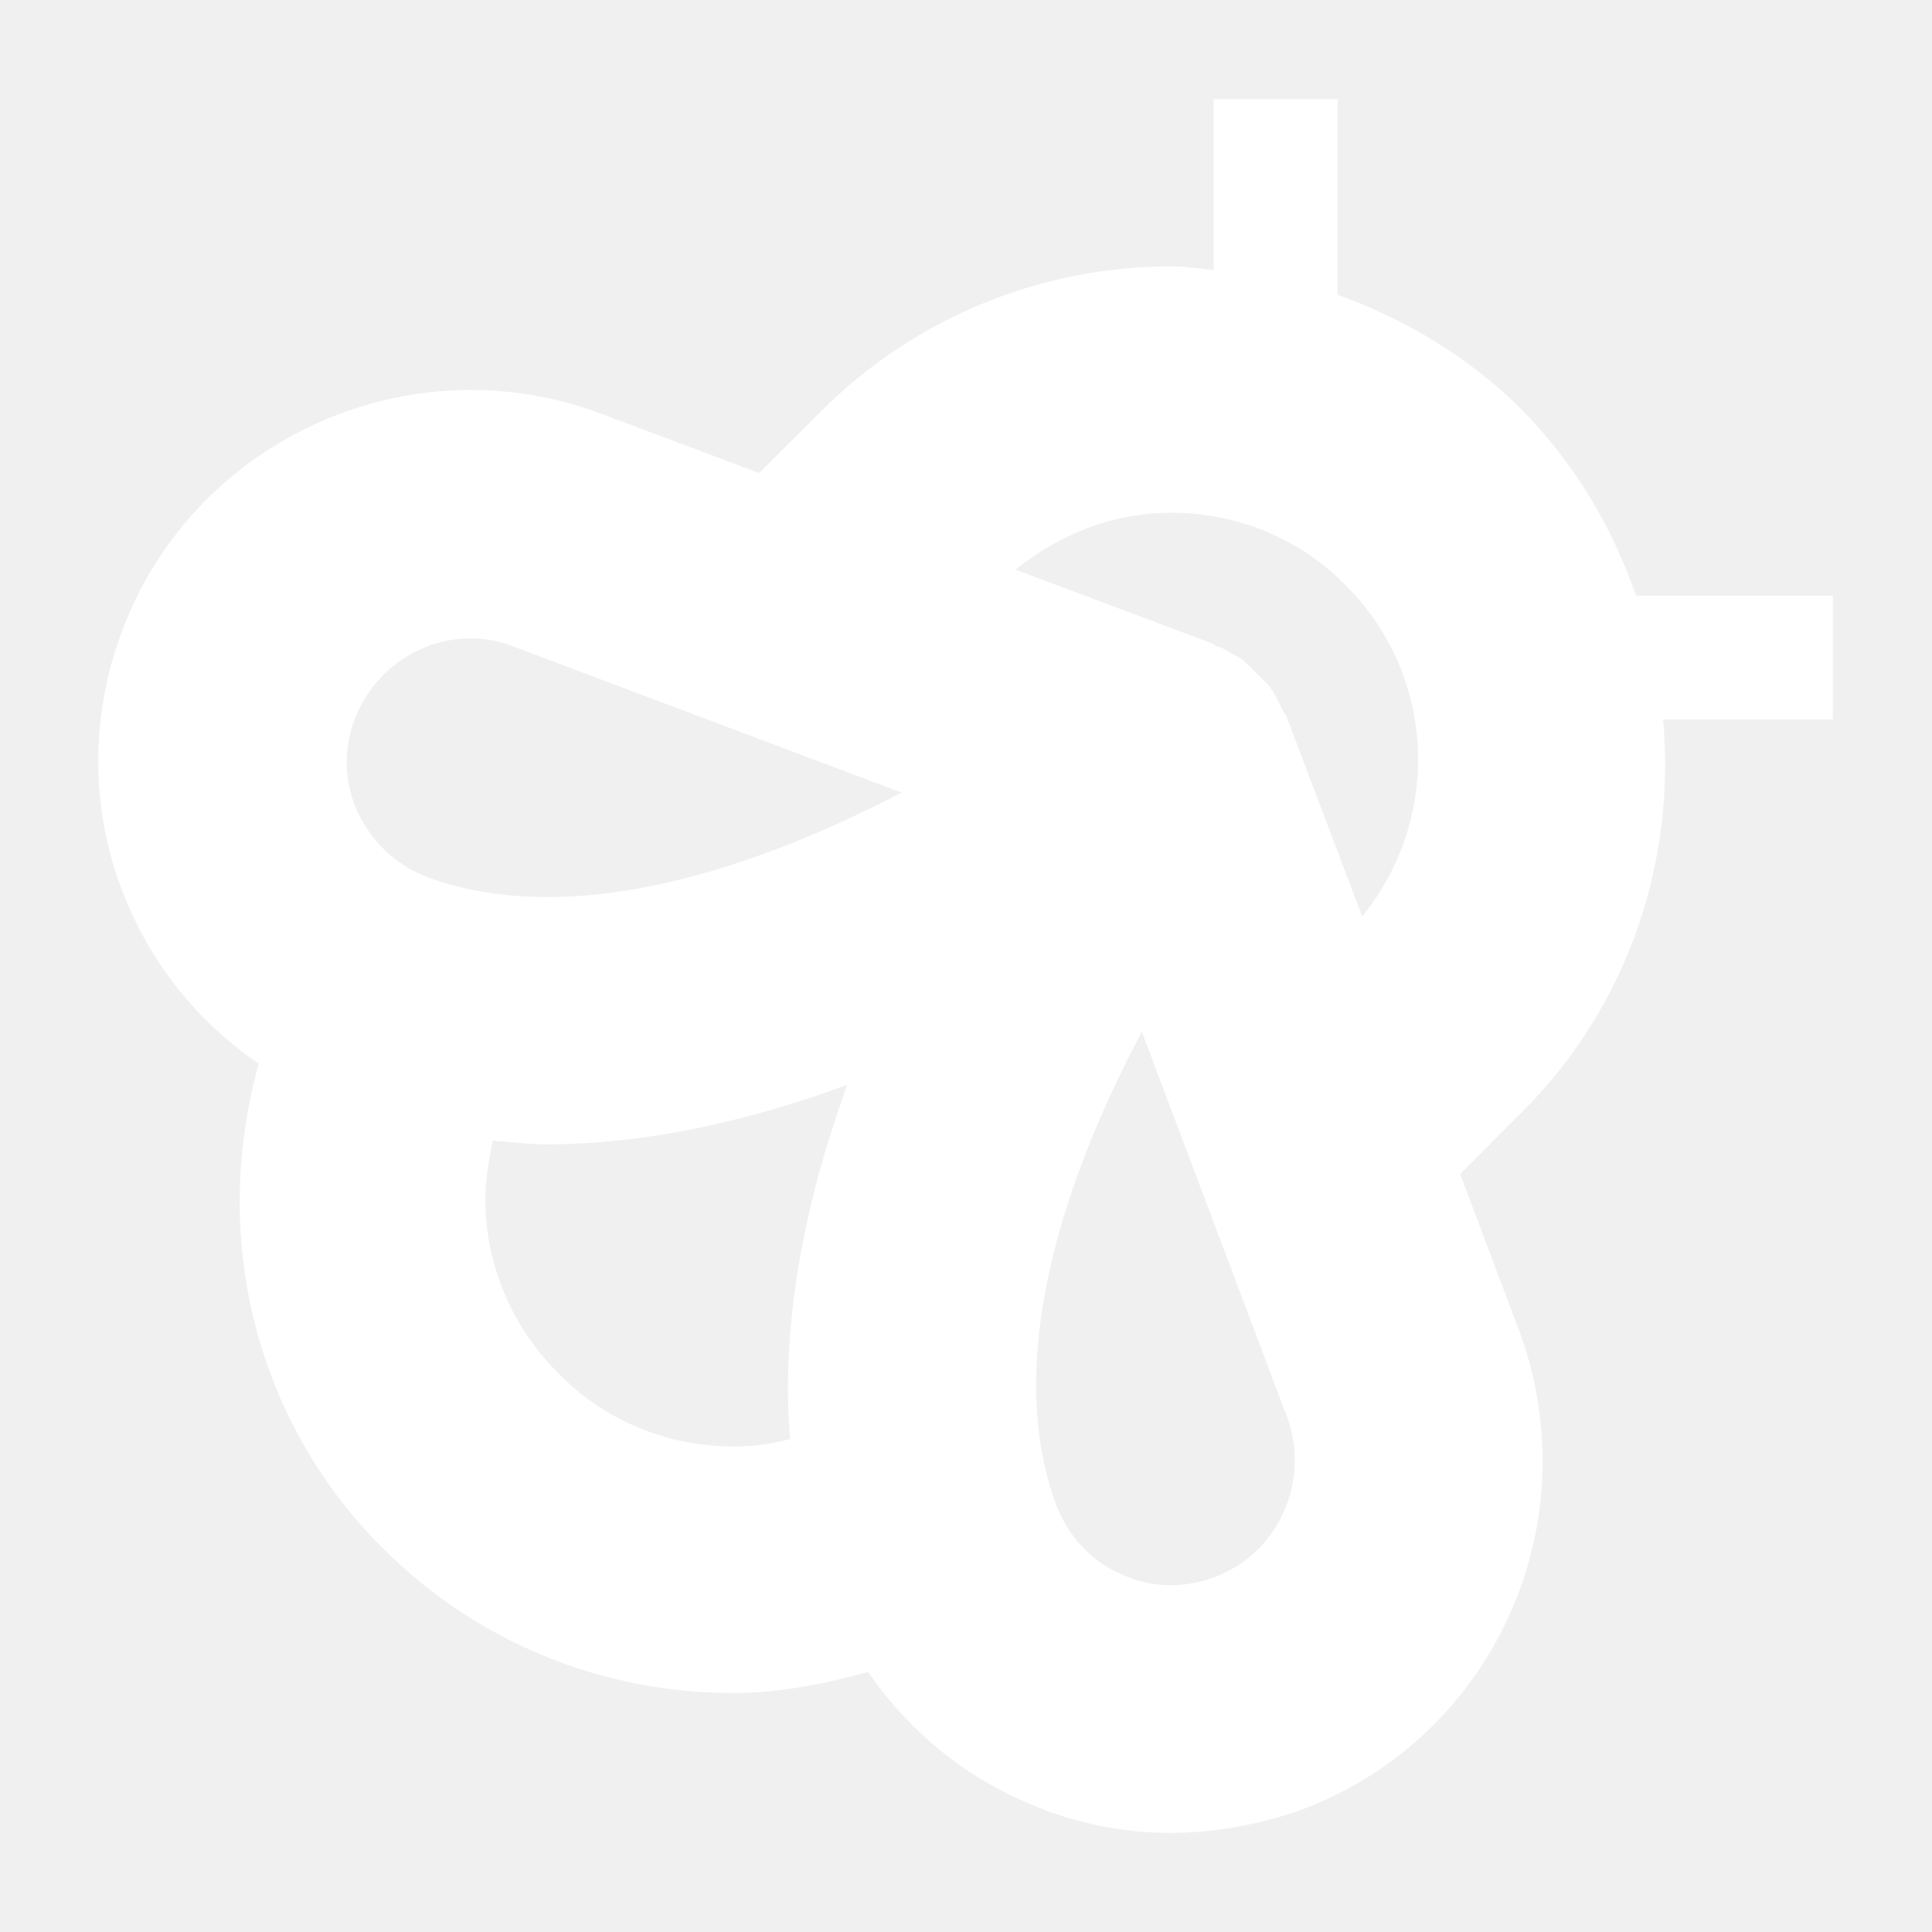
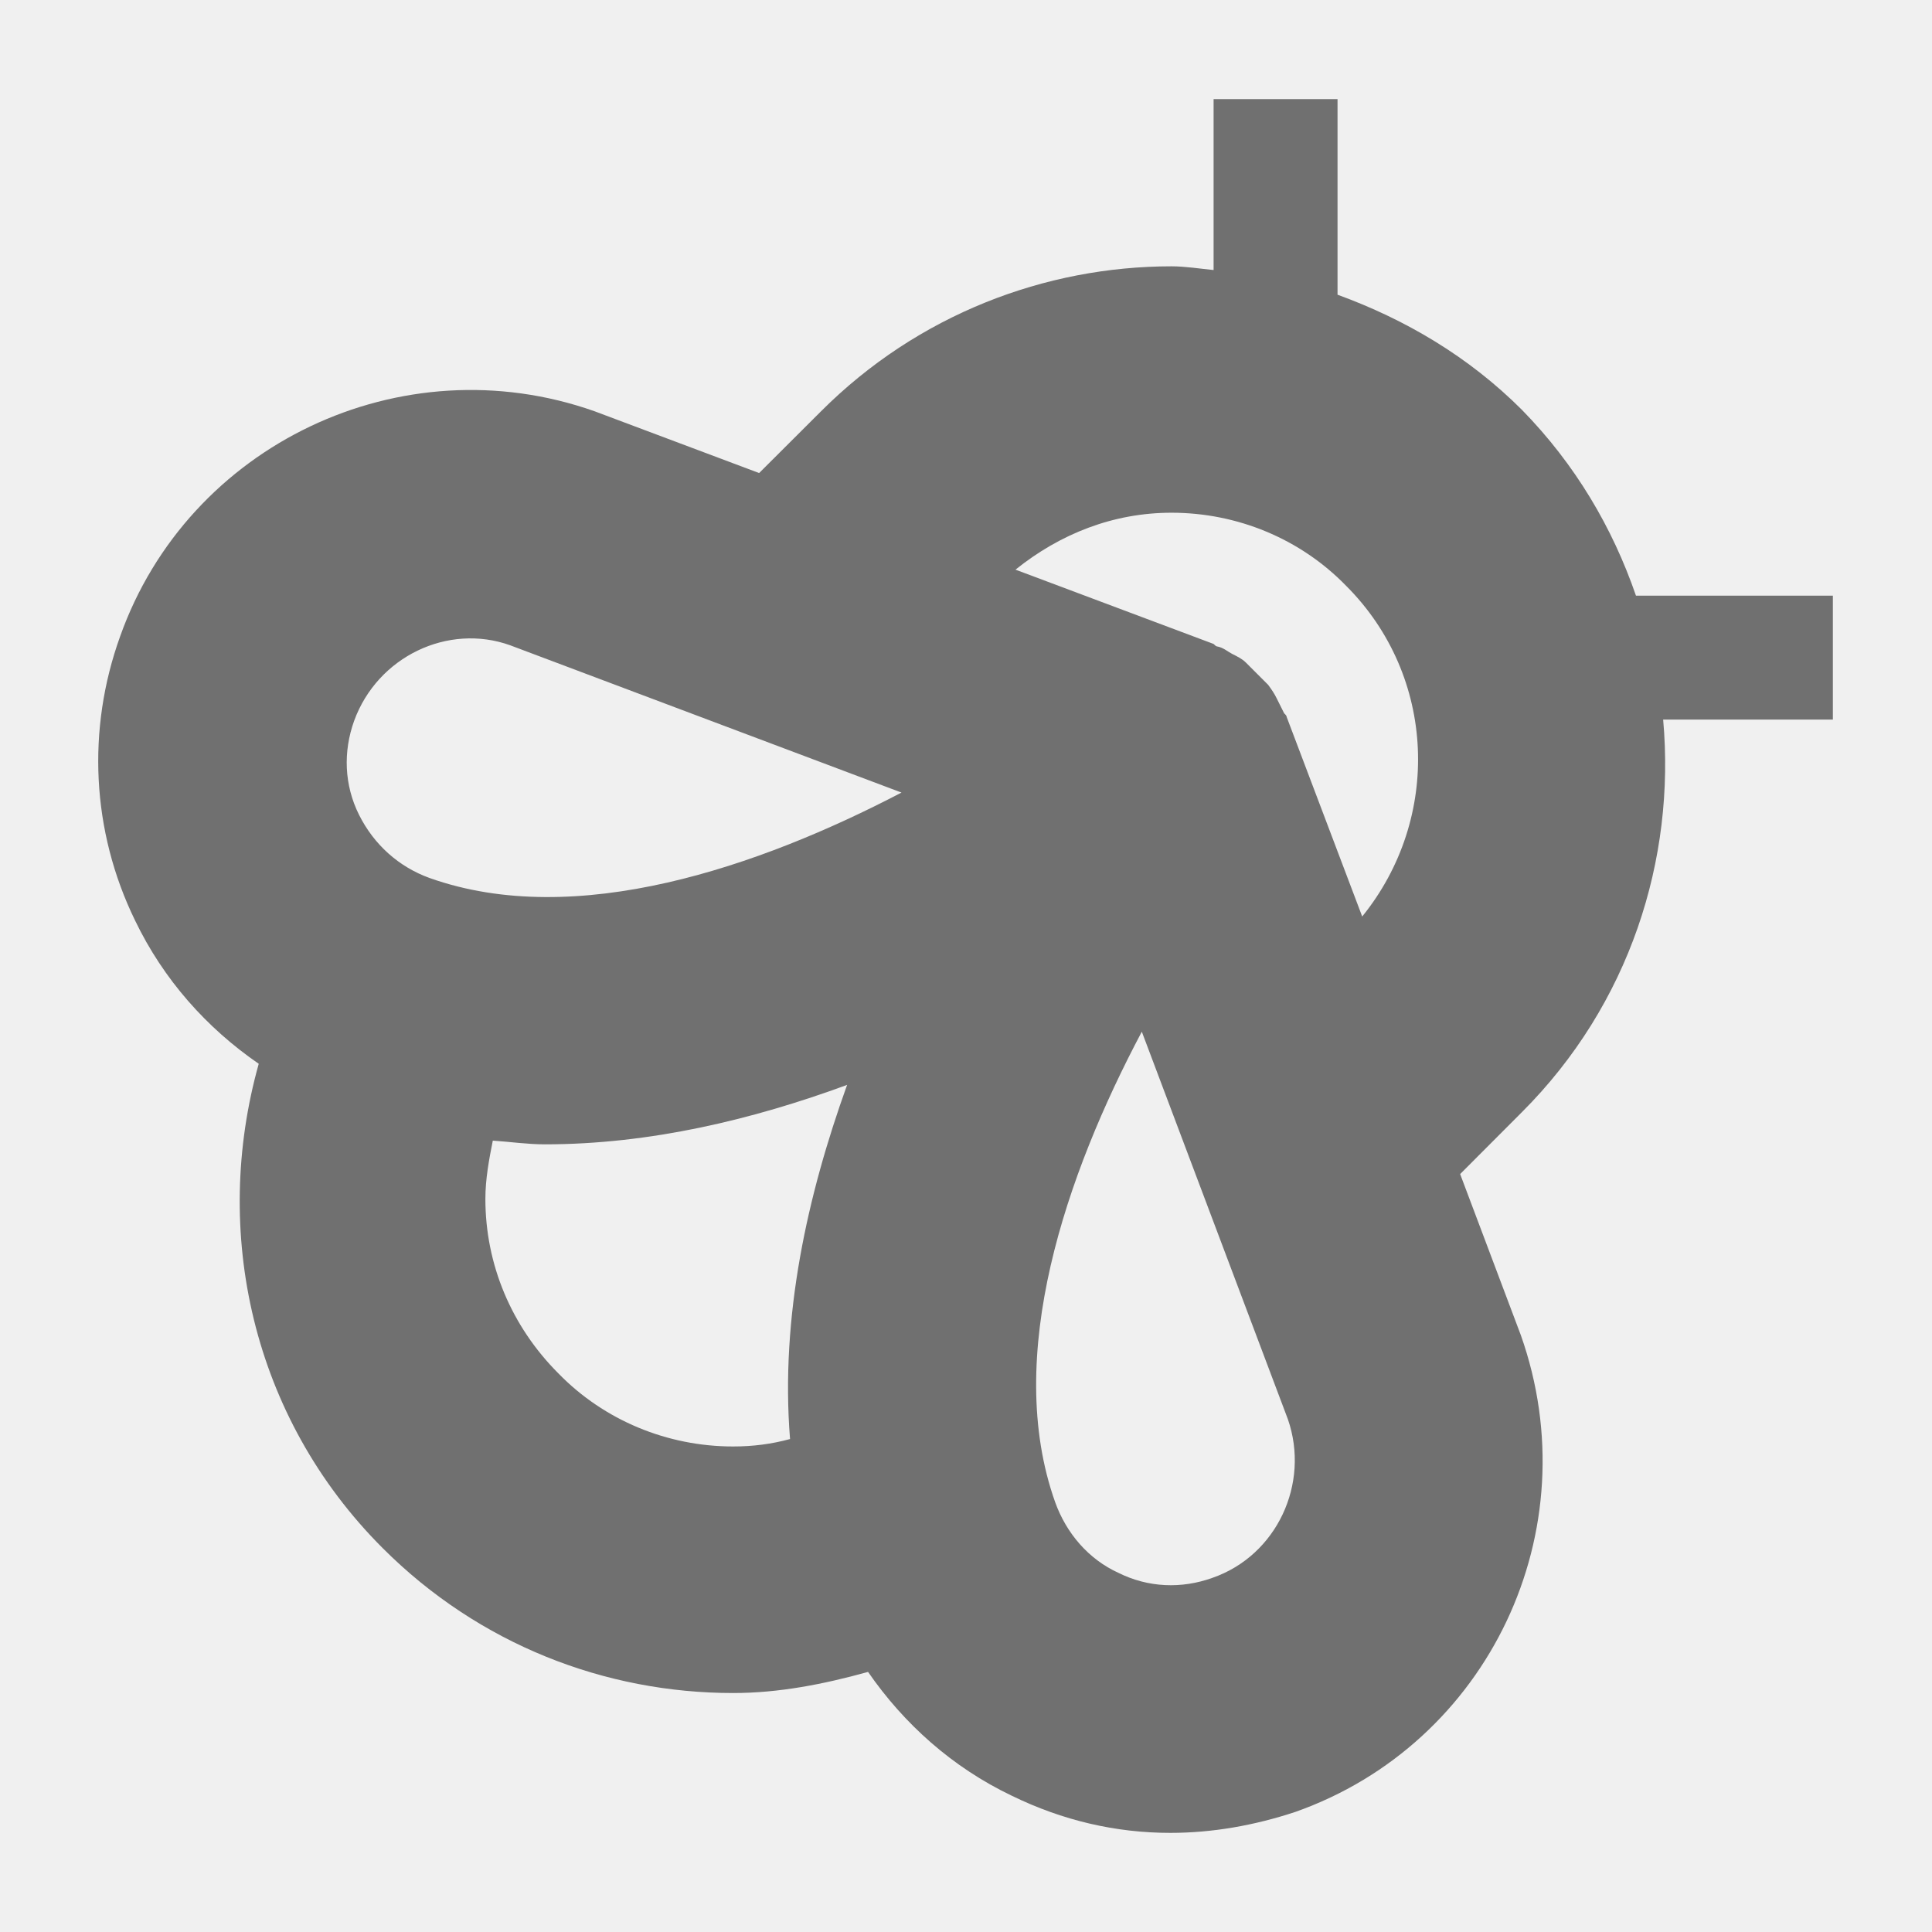
<svg xmlns="http://www.w3.org/2000/svg" width="13" height="13" viewBox="0 0 13 13" fill="none">
-   <path d="M10.241 2.758C9.883 2.4 9.458 2.15 9 1.983V0.667H8.166V1.817C8.075 1.808 7.975 1.792 7.883 1.792C7.033 1.792 6.175 2.117 5.525 2.767C5.425 2.867 5.275 3.017 5.108 3.183L4 2.767C2.7 2.308 1.266 2.992 0.808 4.283C0.583 4.908 0.616 5.592 0.908 6.192C1.1 6.592 1.391 6.917 1.741 7.158C1.425 8.283 1.691 9.533 2.575 10.417C3.225 11.067 4.075 11.392 4.933 11.392C5.241 11.392 5.541 11.333 5.841 11.25C6.083 11.6 6.408 11.892 6.808 12.083C7.15 12.25 7.508 12.333 7.875 12.333C8.158 12.333 8.441 12.283 8.716 12.192C10.016 11.733 10.7 10.3 10.233 8.983L9.825 7.9C9.991 7.733 10.141 7.583 10.241 7.483C10.966 6.758 11.275 5.783 11.191 4.842H12.333V4.008H11.008C10.85 3.55 10.6 3.125 10.241 2.758ZM5.316 9.683C5.191 9.717 5.066 9.733 4.933 9.733C4.491 9.733 4.066 9.558 3.758 9.242C3.441 8.925 3.266 8.508 3.266 8.067C3.266 7.933 3.291 7.8 3.316 7.675C3.433 7.683 3.55 7.7 3.666 7.7C4.375 7.7 5.066 7.533 5.7 7.3C5.433 8.042 5.25 8.858 5.316 9.683ZM2.891 5.908C2.683 5.833 2.516 5.683 2.416 5.483C2.316 5.283 2.308 5.058 2.383 4.85C2.541 4.417 3.016 4.192 3.433 4.342L6.066 5.333C5.108 5.833 3.875 6.258 2.891 5.908ZM8.158 10.617C7.95 10.692 7.725 10.683 7.525 10.583C7.325 10.492 7.175 10.317 7.1 10.108C6.75 9.125 7.175 7.9 7.683 6.942L8.666 9.55C8.816 9.983 8.591 10.467 8.158 10.617ZM9.166 6.167L8.658 4.825C8.658 4.817 8.65 4.808 8.641 4.8C8.625 4.767 8.608 4.733 8.591 4.7C8.575 4.667 8.558 4.642 8.533 4.608C8.508 4.583 8.483 4.558 8.458 4.533C8.433 4.508 8.408 4.483 8.383 4.458C8.358 4.433 8.325 4.417 8.291 4.4C8.258 4.383 8.233 4.358 8.191 4.35C8.183 4.35 8.175 4.342 8.166 4.333L6.833 3.833C7.133 3.592 7.491 3.45 7.883 3.45C8.325 3.45 8.75 3.625 9.058 3.942C9.666 4.55 9.7 5.508 9.166 6.167Z" fill="#fff" />
+   <path d="M10.241 2.758C9.883 2.4 9.458 2.15 9 1.983V0.667H8.166V1.817C8.075 1.808 7.975 1.792 7.883 1.792C7.033 1.792 6.175 2.117 5.525 2.767C5.425 2.867 5.275 3.017 5.108 3.183L4 2.767C2.7 2.308 1.266 2.992 0.808 4.283C0.583 4.908 0.616 5.592 0.908 6.192C1.1 6.592 1.391 6.917 1.741 7.158C1.425 8.283 1.691 9.533 2.575 10.417C3.225 11.067 4.075 11.392 4.933 11.392C5.241 11.392 5.541 11.333 5.841 11.25C6.083 11.6 6.408 11.892 6.808 12.083C7.15 12.25 7.508 12.333 7.875 12.333C8.158 12.333 8.441 12.283 8.716 12.192C10.016 11.733 10.7 10.3 10.233 8.983L9.825 7.9C9.991 7.733 10.141 7.583 10.241 7.483C10.966 6.758 11.275 5.783 11.191 4.842H12.333V4.008H11.008C10.85 3.55 10.6 3.125 10.241 2.758ZM5.316 9.683C5.191 9.717 5.066 9.733 4.933 9.733C4.491 9.733 4.066 9.558 3.758 9.242C3.441 8.925 3.266 8.508 3.266 8.067C3.266 7.933 3.291 7.8 3.316 7.675C3.433 7.683 3.55 7.7 3.666 7.7C4.375 7.7 5.066 7.533 5.7 7.3C5.433 8.042 5.25 8.858 5.316 9.683ZM2.891 5.908C2.683 5.833 2.516 5.683 2.416 5.483C2.316 5.283 2.308 5.058 2.383 4.85C2.541 4.417 3.016 4.192 3.433 4.342L6.066 5.333C5.108 5.833 3.875 6.258 2.891 5.908ZM8.158 10.617C7.95 10.692 7.725 10.683 7.525 10.583C7.325 10.492 7.175 10.317 7.1 10.108C6.75 9.125 7.175 7.9 7.683 6.942L8.666 9.55C8.816 9.983 8.591 10.467 8.158 10.617ZM9.166 6.167L8.658 4.825C8.658 4.817 8.65 4.808 8.641 4.8C8.625 4.767 8.608 4.733 8.591 4.7C8.575 4.667 8.558 4.642 8.533 4.608C8.508 4.583 8.483 4.558 8.458 4.533C8.433 4.508 8.408 4.483 8.383 4.458C8.358 4.433 8.325 4.417 8.291 4.4C8.258 4.383 8.233 4.358 8.191 4.35C8.183 4.35 8.175 4.342 8.166 4.333L6.833 3.833C7.133 3.592 7.491 3.45 7.883 3.45C8.325 3.45 8.75 3.625 9.058 3.942C9.666 4.55 9.7 5.508 9.166 6.167Z" fill="#707070" />
</svg>
